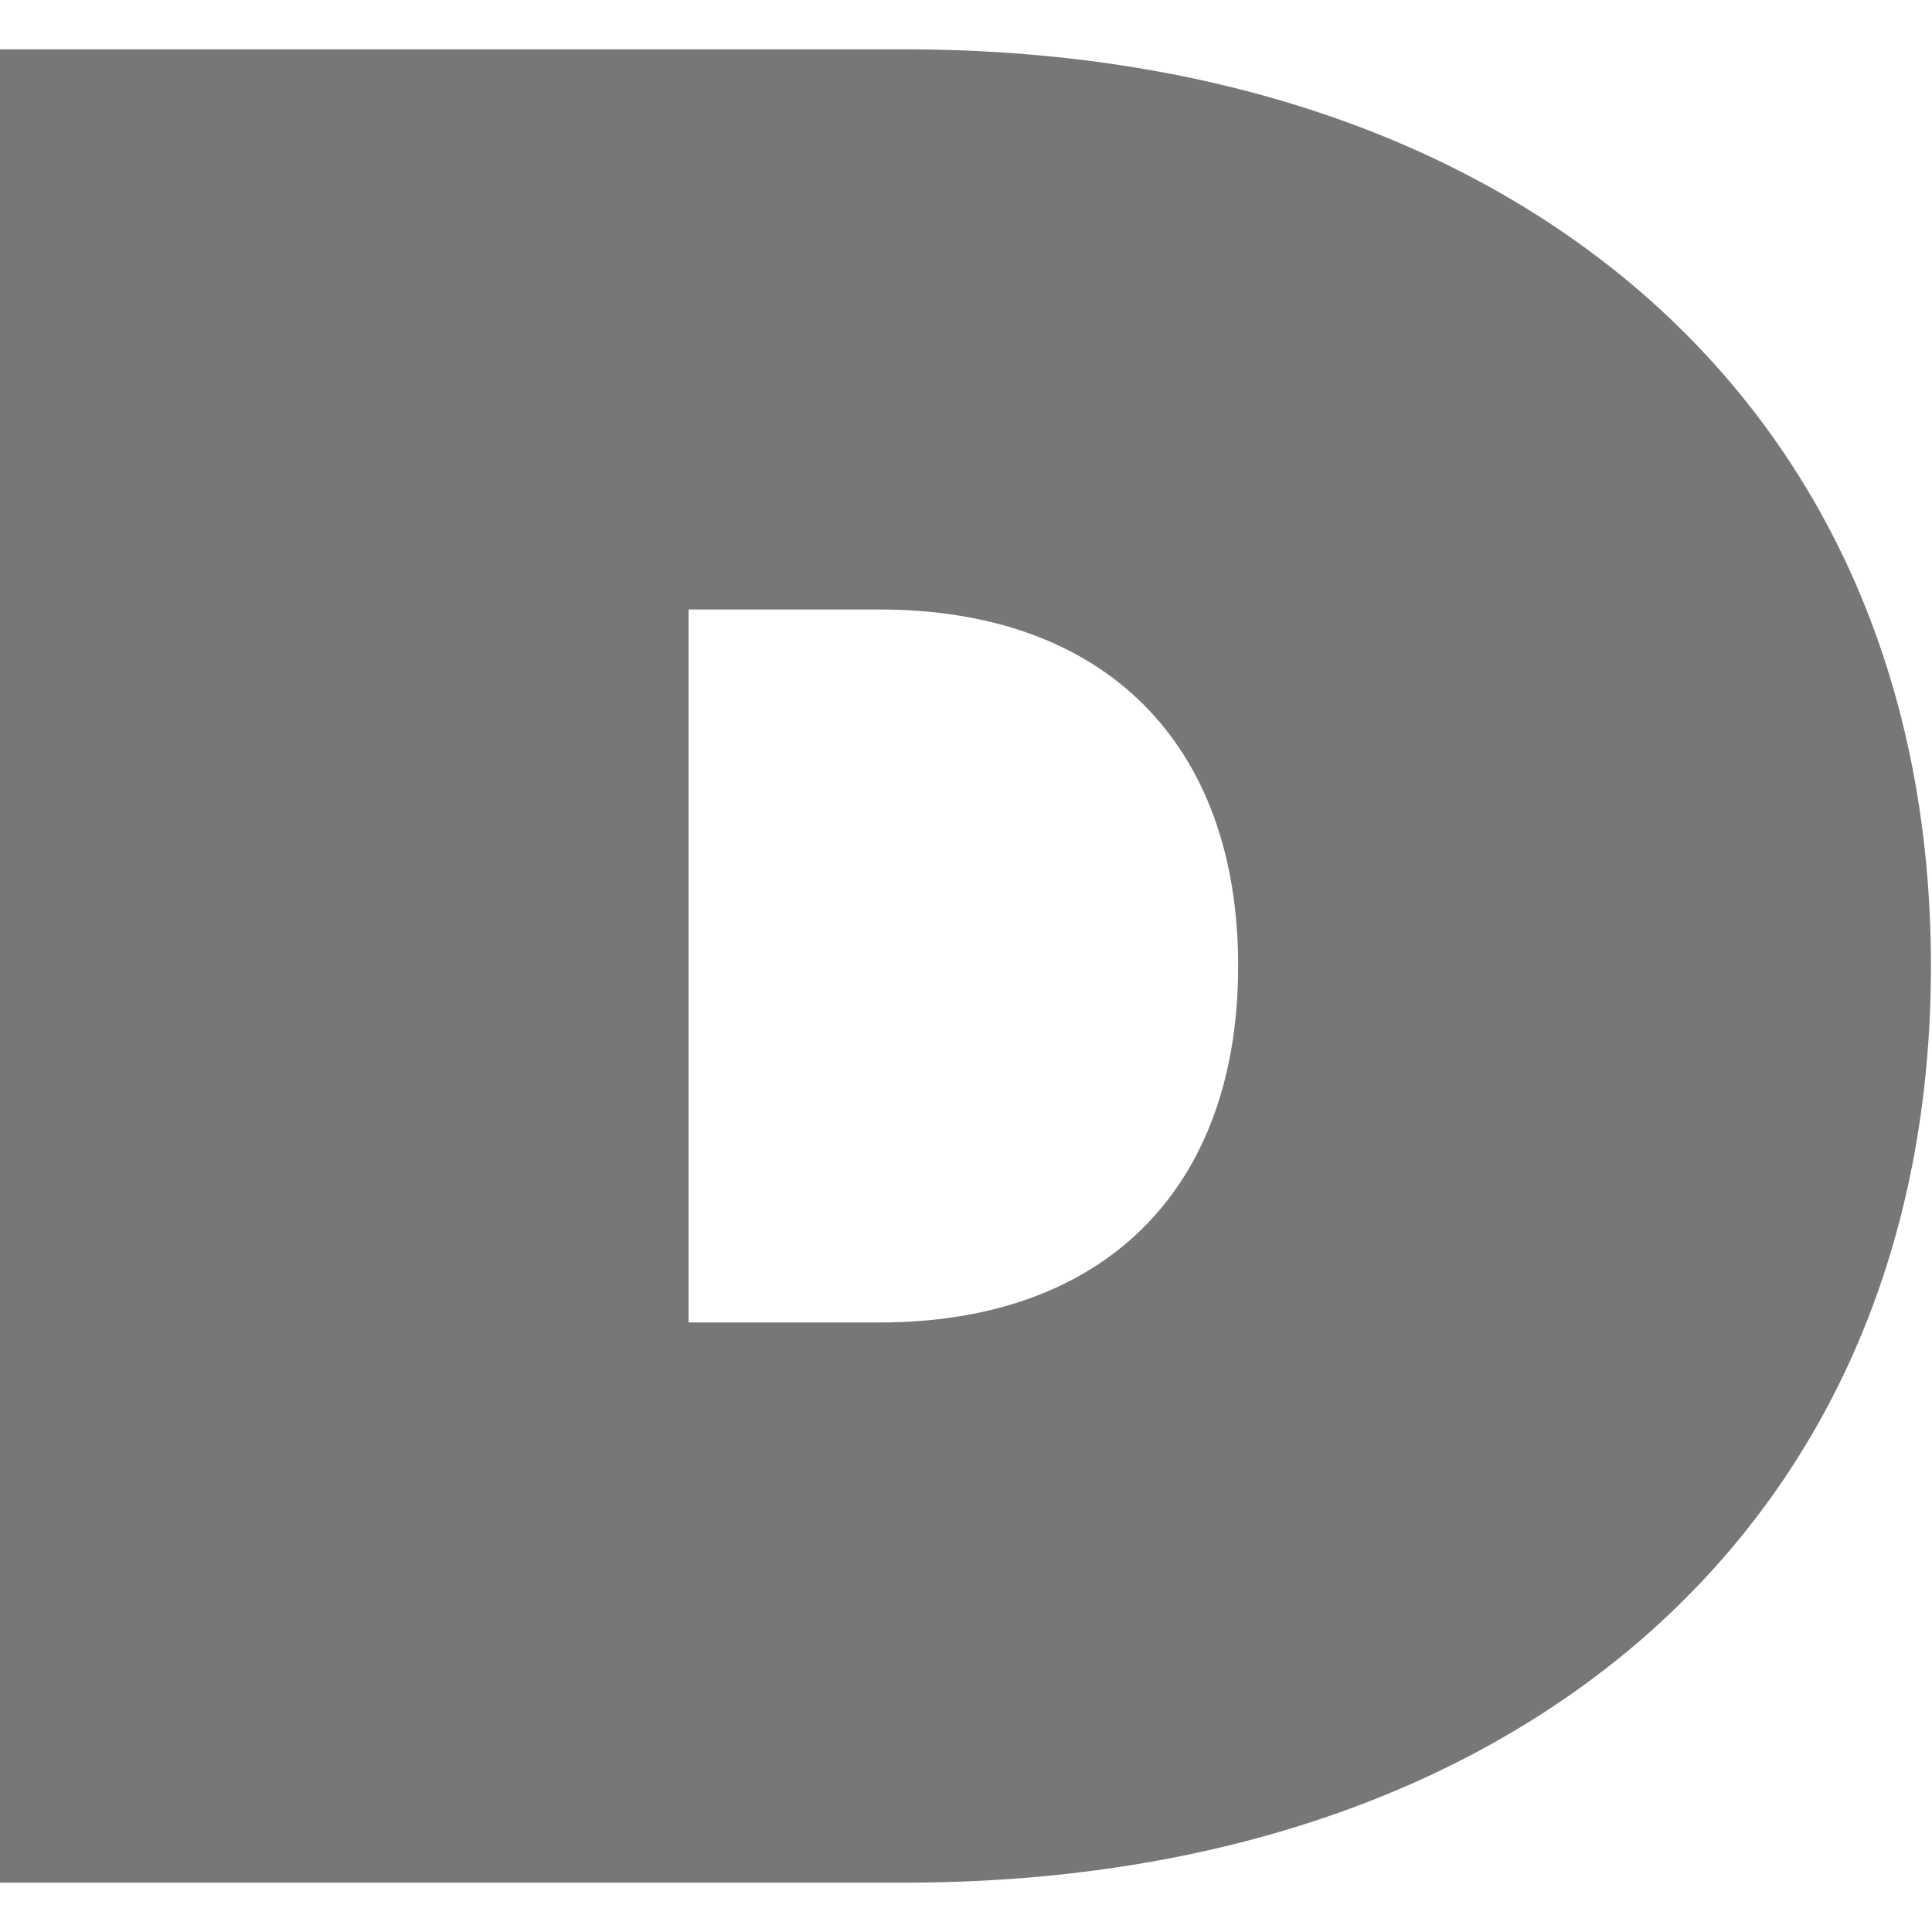
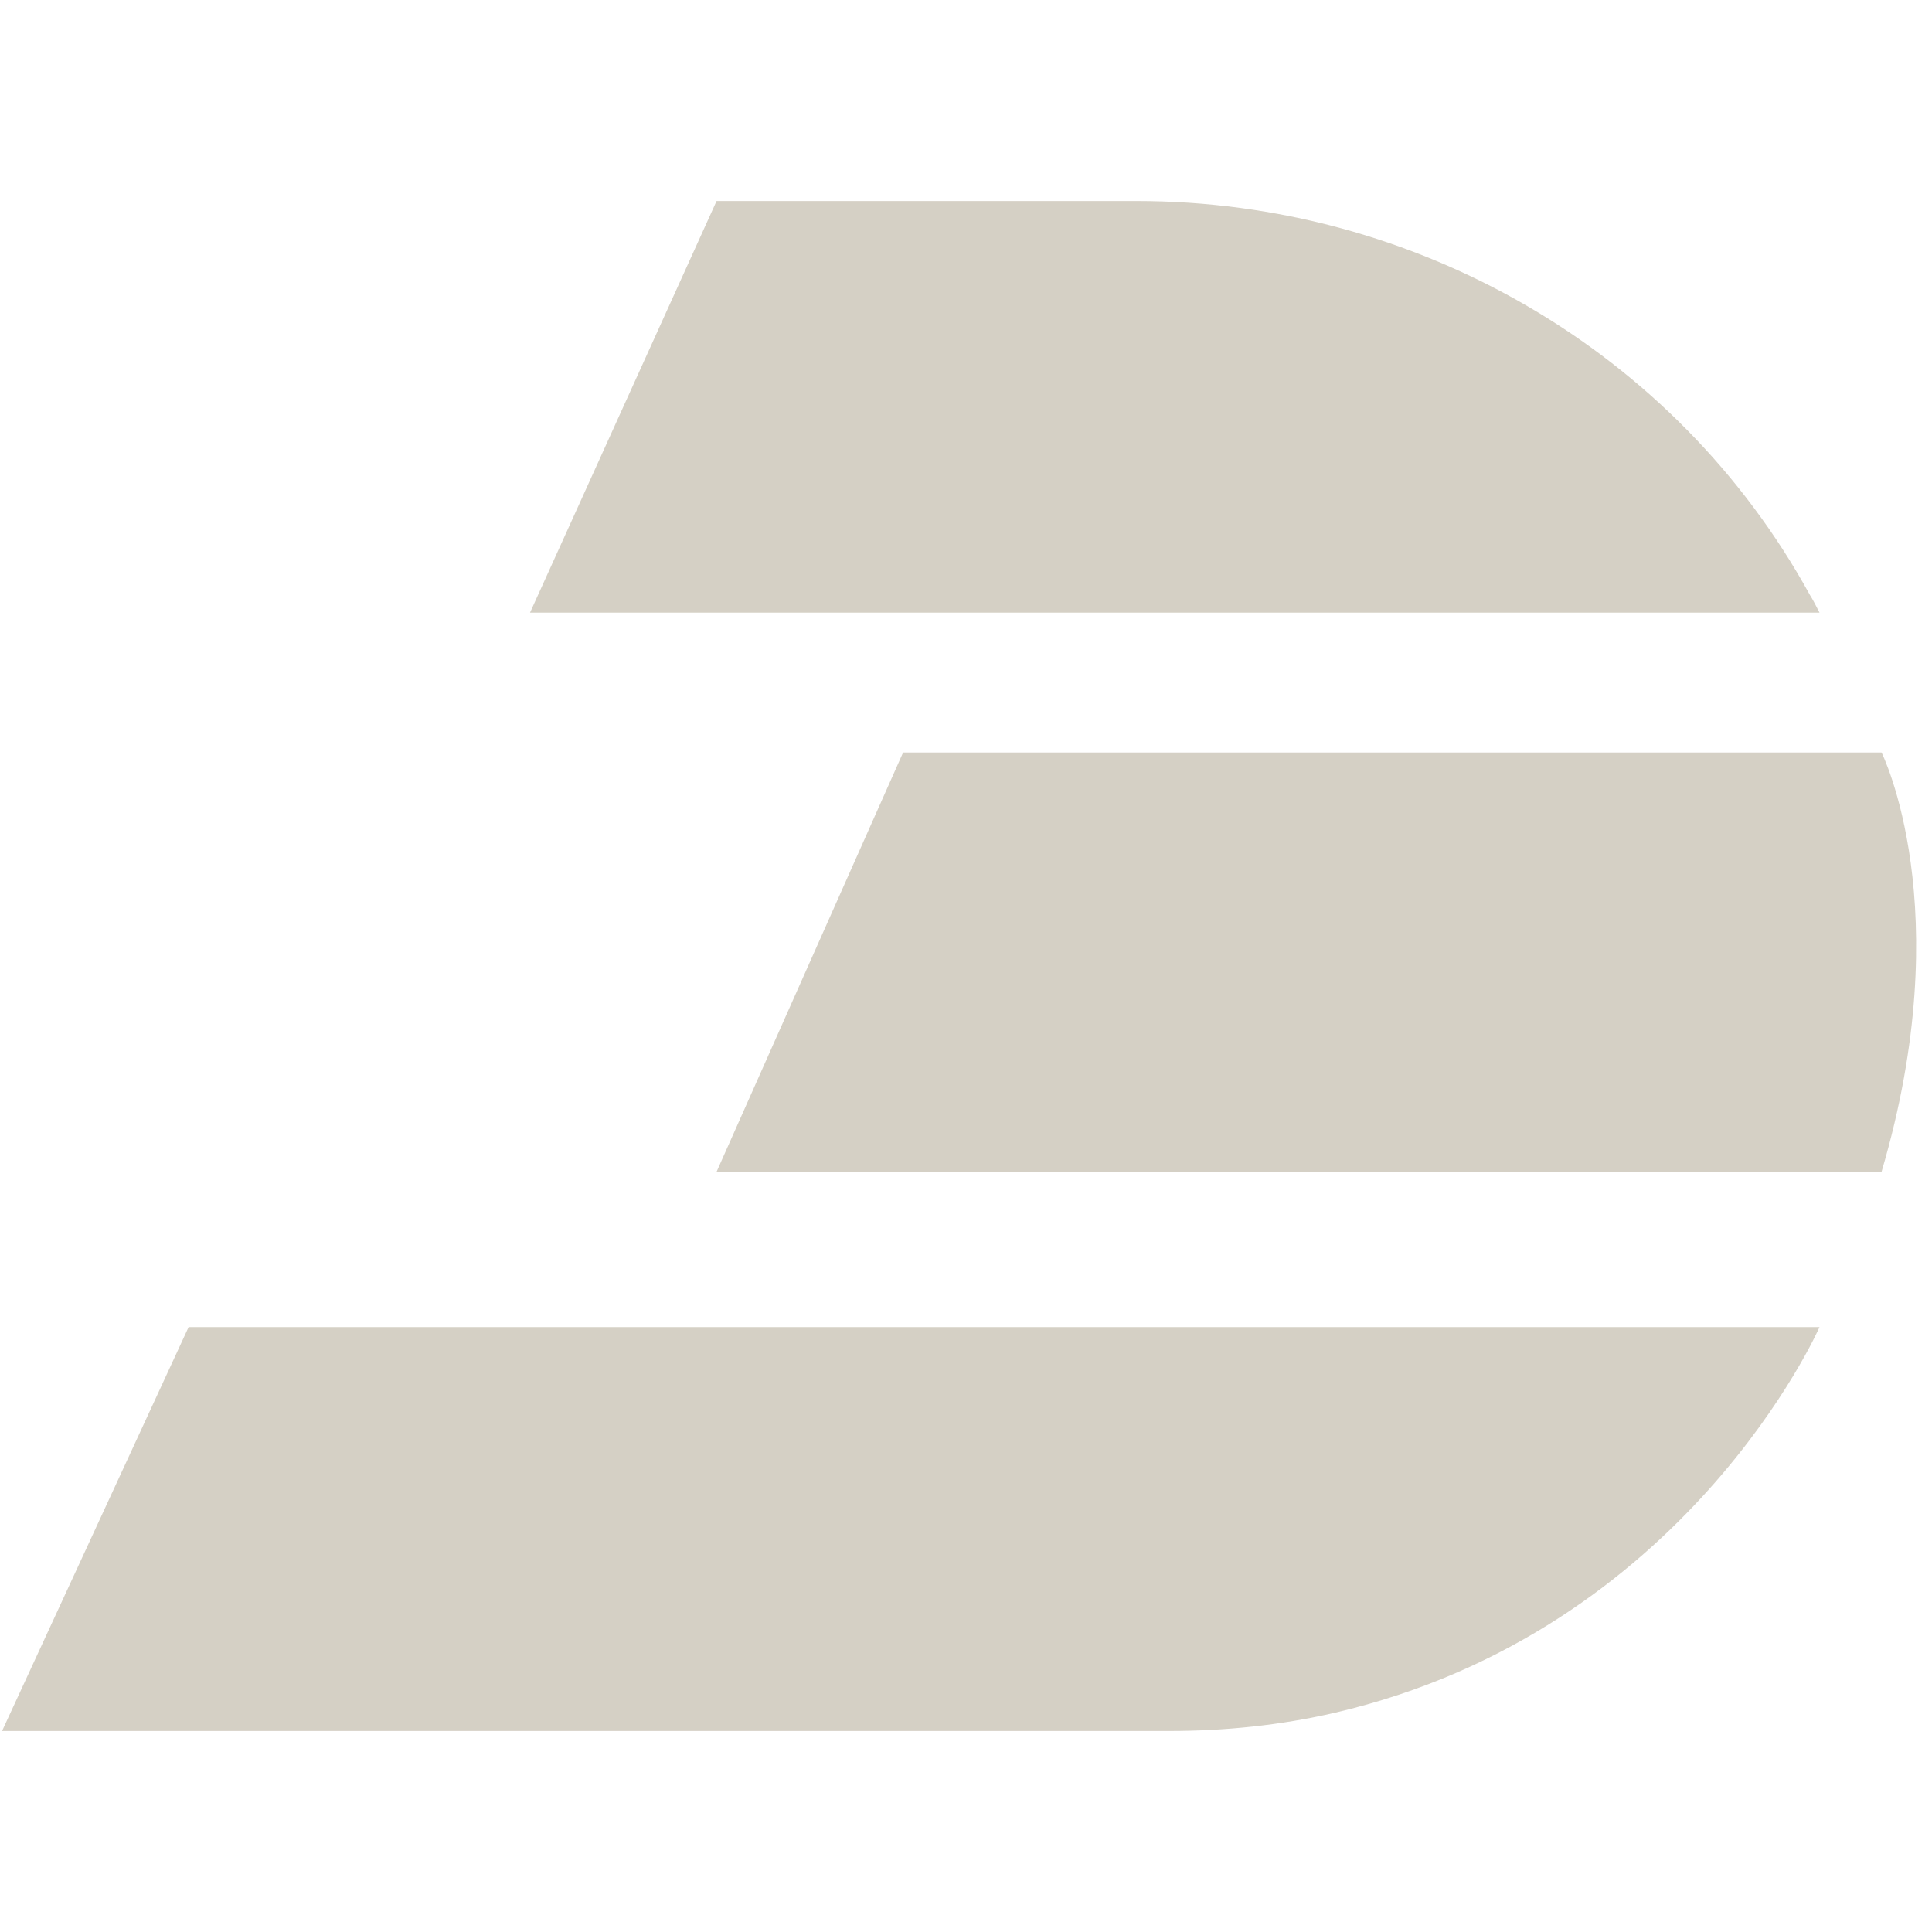
<svg xmlns="http://www.w3.org/2000/svg" width="1024" zoomAndPan="magnify" viewBox="0 0 768 768" height="1024" preserveAspectRatio="xMidYMid meet" version="1.0">
  <defs>
-     <clipPath id="105c0012db">
-       <path d="M 0 19.551 L 768 19.551 L 768 748.551 L 0 748.551 Z M 0 19.551 " clip-rule="nonzero" />
+     <clipPath id="3bfd2df37f">
+       <path d="M 210 79.91 L 724 79.91 L 724 244 L 210 244 Z M 210 79.91 " clip-rule="nonzero" />
+     </clipPath>
+     <clipPath id="e933909926">
+       <path d="M 0 527 L 724 527 L 724 688.16 L 0 688.16 Z M 0 527 " clip-rule="nonzero" />
    </clipPath>
  </defs>
-   <g clip-path="url(#105c0012db)">
-     <path fill="#777777" d="M 652.863 651.383 C 727.934 586.012 767.578 493.652 767.578 383.996 C 767.578 274.344 727.934 181.98 652.863 116.609 C 579.902 53.348 478.262 19.609 359.328 19.609 L 0 19.609 L 0 748.387 L 359.328 748.387 C 478.262 748.387 579.902 714.645 652.863 651.383 Z M 349.629 242.289 C 439.039 242.289 492.18 295.43 492.18 383.996 C 492.18 472.562 439.039 525.703 349.629 525.703 L 273.715 525.703 L 273.715 242.289 Z M 349.629 242.289 " fill-opacity="1" fill-rule="nonzero" />
+   <g clip-path="url(#3bfd2df37f)">
+     <path fill="#d5d0c5" d="M 723.285 243.52 L 210.695 243.52 L 284.844 79.91 L 451.84 79.91 C 562.738 79.91 666.062 139.227 719.418 236.426 C 720.867 238.684 721.996 241.102 723.285 243.52 Z M 723.285 243.52 " fill-opacity="1" fill-rule="nonzero" />
+   </g>
+   <path fill="#d5d0c5" d="M 358.992 299.133 L 747.949 299.133 C 747.949 299.133 778.898 360.867 747.949 465.805 L 284.844 465.805 Z M 358.992 299.133 " fill-opacity="1" fill-rule="nonzero" />
+   <g clip-path="url(#e933909926)">
+     <path fill="#d5d0c5" d="M 74.969 527.543 L 723.285 527.543 C 723.285 527.543 670.414 648.273 530.66 680.836 C 509.062 685.832 486.977 688.09 464.734 688.09 L 0.82 688.09 Z M 74.969 527.543 " fill-opacity="1" fill-rule="nonzero" />
  </g>
</svg>
